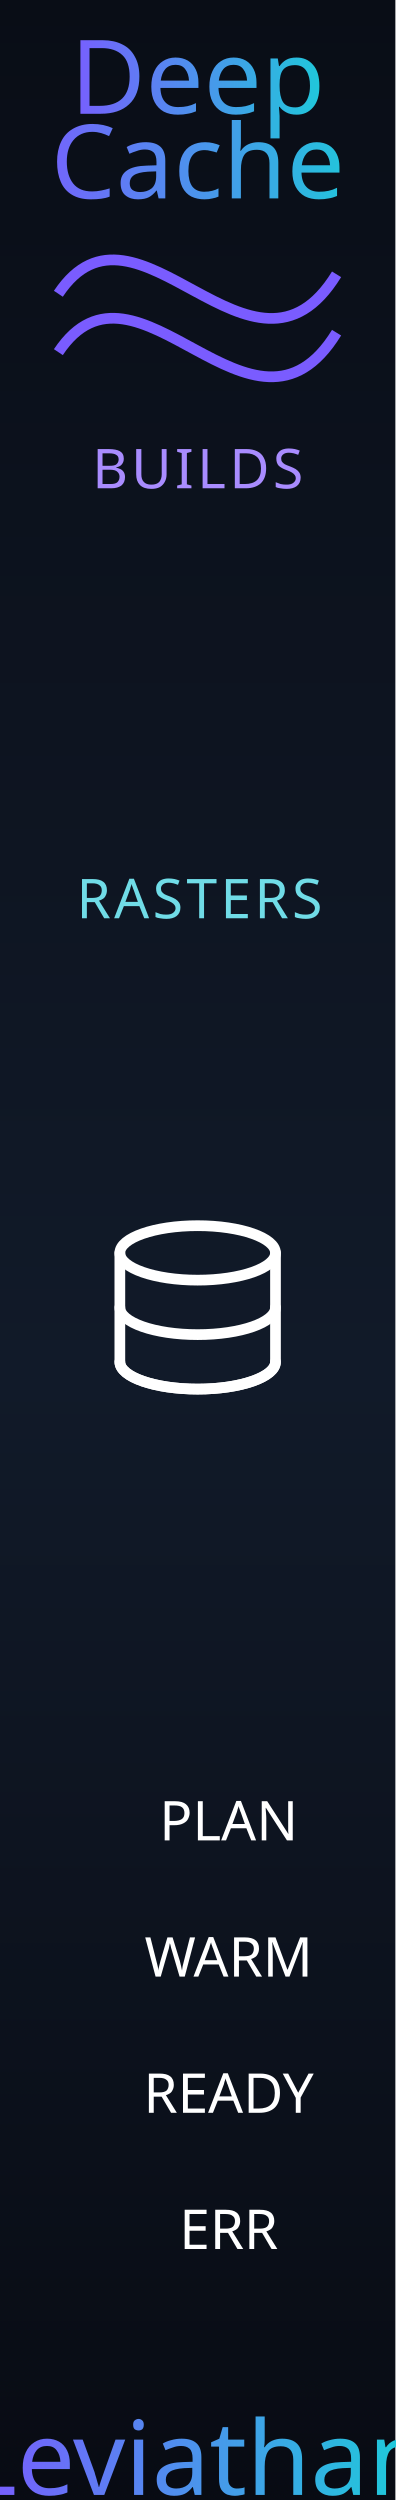
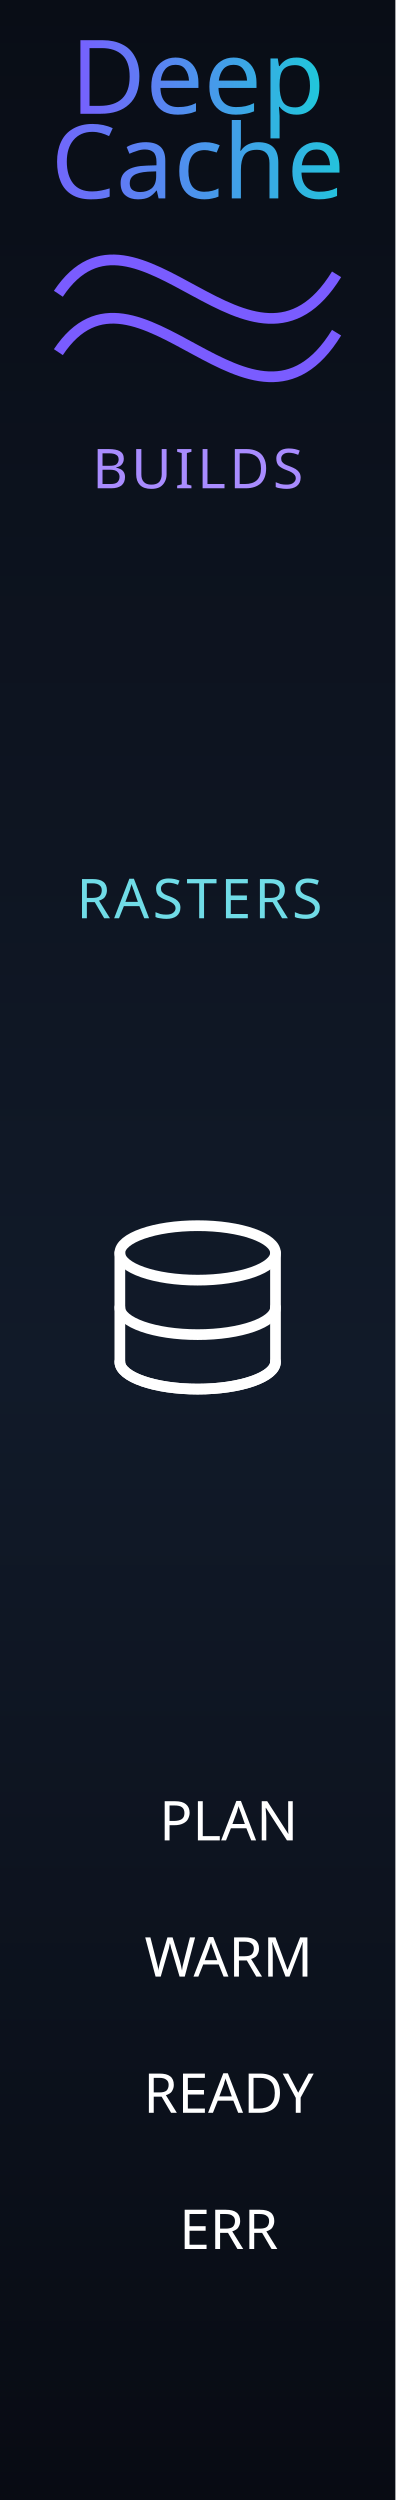
<svg xmlns="http://www.w3.org/2000/svg" xmlns:xlink="http://www.w3.org/1999/xlink" width="20.32mm" height="128.5mm" viewBox="0 0 2032 12850" version="1.1" id="svg16">
  <defs id="defs5">
    <linearGradient id="linearGradient16">
      <stop style="stop-color:#7a5cff;stop-opacity:1;" offset="0" id="stop16" />
      <stop style="stop-color:#1cccd9;stop-opacity:1;" offset="1" id="stop17" />
    </linearGradient>
    <linearGradient id="linearGradient14">
      <stop style="stop-color:#7a5cff;stop-opacity:1;" offset="0" id="stop14" />
      <stop style="stop-color:#1cccd9;stop-opacity:1;" offset="1" id="stop15" />
    </linearGradient>
    <linearGradient id="panel" x1="0" y1="0" x2="0" y2="1">
      <stop offset="0" stop-color="#090d16" id="stop1" />
      <stop offset="0.55" stop-color="#111a29" id="stop2" />
      <stop offset="1" stop-color="#080b13" id="stop3" />
    </linearGradient>
    <linearGradient id="trace" x1="1.847" y1="41.992" x2="11.686" y2="41.992" gradientTransform="matrix(1.500476,0,0,0.666455,0,-14.89992)" gradientUnits="userSpaceOnUse">
      <stop offset="0" stop-color="#21d7df" id="stop4" />
      <stop offset="1" stop-color="#8d62ff" id="stop5" />
    </linearGradient>
    <linearGradient xlink:href="#linearGradient14" id="linearGradient15" x1="3.466" y1="3.996" x2="17.087" y2="3.996" gradientUnits="userSpaceOnUse" />
    <linearGradient xlink:href="#linearGradient16" id="linearGradient17" x1="1.202" y1="8.348" x2="19.134" y2="8.348" gradientUnits="userSpaceOnUse" />
    <linearGradient xlink:href="#linearGradient20" id="linearGradient1" gradientUnits="userSpaceOnUse" x1="5496.826" y1="12956.067" x2="7087.487" y2="12956.067" gradientTransform="matrix(0.01390218,0,0,0.01390218,-77.30179,-51.19596)" />
    <linearGradient id="linearGradient20">
      <stop style="stop-color:#795cff;stop-opacity:1" offset="0" id="stop20" />
      <stop style="stop-color:#1cccd9;stop-opacity:1;" offset="1" id="stop21" />
    </linearGradient>
  </defs>
  <g transform="scale(100)" id="g15">
    <rect width="20.32" height="128.5" fill="url(#panel)" id="rect5" x="0" y="0" />
    <rect x="0.45" y="0.45" width="19.42" height="127.6" rx="1.2" fill="none" stroke="#31425e" stroke-width="0.35" id="rect6" style="display:none" />
    <path d="m 3,15.1 c 4,-6 10,6 14.3,-1 m -14.3,4 c 4,-6 10,6 14.3,-1" fill="none" stroke="url(#trace)" stroke-width="0.55" opacity="0.82" id="path6" style="stroke:#7a5cff;fill:none;stroke-opacity:1;fill-opacity:1;opacity:1" />
  </g>
  <g opacity="0" id="g16" style="display:none;opacity:1">
    <rect id="progress" x="300" y="2709.975" width="1432" height="700" />
    <rect id="progress_count" x="300" y="3429.975" width="1432" height="450" />
    <rect id="framebuffer_progress" x="300" y="4919.977" width="1432" height="700" />
    <rect id="database_status" x="300" y="7260.001" width="1432" height="1218.681" style="stroke-width:1.369" />
    <circle id="planning_light" cx="450" cy="9359.958" r="50" />
    <circle id="warming_light" cx="450" cy="10059.958" r="50" />
    <circle id="ready_light" cx="450" cy="10759.958" r="50" />
    <circle id="error_light" cx="450" cy="11459.958" r="50" />
  </g>
  <g id="labels" transform="scale(100)">
    <g id="title" style="stroke:none;stroke-opacity:1">
      <text x="10.16" y="5.848" fill="#e8f9ff" font-family="sans-serif" font-size="3.1px" font-weight="700" text-anchor="middle" id="text6" style="font-style:normal;font-variant:normal;font-weight:normal;font-stretch:normal;font-size:5.292px;font-family:Rubik;-inkscape-font-specification:'Rubik, @wght=700';font-variant-ligatures:normal;font-variant-caps:normal;font-variant-numeric:normal;font-variant-east-asian:normal;text-anchor:middle;fill:url(#linearGradient15);fill-opacity:1;font-variation-settings:'wght' 700;stroke:none;stroke-opacity:1">
        <tspan id="tspan17">Deep</tspan>
      </text>
      <text x="10.16" y="10.2" fill="#8b68ff" font-family="sans-serif" font-size="3.1px" font-weight="700" text-anchor="middle" id="text7" style="font-style:normal;font-variant:normal;font-weight:normal;font-stretch:normal;font-size:5.292px;font-family:Rubik;-inkscape-font-specification:'Rubik, @wght=700';font-variant-ligatures:normal;font-variant-caps:normal;font-variant-numeric:normal;font-variant-east-asian:normal;text-anchor:middle;fill:url(#linearGradient17);fill-opacity:1;font-variation-settings:'wght' 700;stroke:none;stroke-opacity:1">
        <tspan id="tspan18">Cache</tspan>
      </text>
-       <text id="reworked_LEVIATHAN_LOGO" x="10.144" y="126.402" style="font-style:normal;font-variant:normal;font-weight:normal;font-stretch:normal;font-size:5.292px;font-family:Ancient;-inkscape-font-specification:'Ancient, Normal';font-variant-ligatures:normal;font-variant-caps:normal;font-variant-numeric:normal;font-variant-east-asian:normal;dominant-baseline:middle;text-anchor:middle;display:inline;fill:url(#linearGradient1);stroke:none;stroke-width:0.371;stroke-dasharray:none;stroke-opacity:1" xml:space="preserve">Leviathan</text>
+       <text id="reworked_LEVIATHAN_LOGO" x="10.144" y="126.402" style="font-style:normal;font-variant:normal;font-weight:normal;font-stretch:normal;font-size:5.292px;font-family:Ancient;-inkscape-font-specification:'Ancient, Normal';font-variant-ligatures:normal;font-variant-caps:normal;font-variant-numeric:normal;font-variant-east-asian:normal;dominant-baseline:middle;text-anchor:middle;display:none;fill:url(#linearGradient1);stroke:none;stroke-width:0.371;stroke-dasharray:none;stroke-opacity:1" xml:space="preserve">Leviathan</text>
    </g>
    <text x="10.16" y="25.1" fill="#a98cff" font-family="sans-serif" font-size="1.25px" letter-spacing="0.18" text-anchor="middle" id="text8" style="font-style:normal;font-variant:normal;font-weight:normal;font-stretch:normal;font-size:2.822px;font-family:Rubik;-inkscape-font-specification:'Rubik, @wght=400';font-variant-ligatures:normal;font-variant-caps:normal;font-variant-numeric:normal;font-variant-east-asian:normal;font-variation-settings:'wght' 400;letter-spacing:0.18;text-anchor:middle;fill:#a98cff;stroke:none;stroke-opacity:1">
      <tspan id="tspan22">BUILDS</tspan>
    </text>
    <text x="10.16" y="47.2" fill="#70dce7" font-family="sans-serif" font-size="1.25px" letter-spacing="0.18" text-anchor="middle" id="text9" style="font-style:normal;font-variant:normal;font-weight:normal;font-stretch:normal;font-size:2.822px;font-family:Rubik;-inkscape-font-specification:'Rubik, @wght=400';font-variant-ligatures:normal;font-variant-caps:normal;font-variant-numeric:normal;font-variant-east-asian:normal;font-variation-settings:'wght' 400;letter-spacing:0.18;text-anchor:middle;fill:#70dce7;stroke:none;stroke-opacity:1">
      <tspan id="tspan23" x="10.25" y="47.2">RASTERS</tspan>
    </text>
    <defs id="defs1">
      <text x="10.16" y="67.6" fill="#889bb3" font-family="sans-serif" font-size="1.05px" letter-spacing="0.14" text-anchor="middle" id="text10" style="font-style:normal;font-variant:normal;font-weight:normal;font-stretch:normal;font-size:2.822px;font-family:Rubik;-inkscape-font-specification:'Rubik, @wght=400';font-variant-ligatures:normal;font-variant-caps:normal;font-variant-numeric:normal;font-variant-east-asian:normal;font-variation-settings:'wght' 400;stroke:none;stroke-opacity:1;fill:#ffffff;fill-opacity:1">DATABASE</text>
    </defs>
    <g id="database_icon" fill="none" stroke="#ffffff" stroke-width="0.55" stroke-linecap="round" stroke-linejoin="round" transform="translate(0,2.600003)">
      <ellipse cx="10.16" cy="61.8" rx="4" ry="1.4" id="ellipse1" />
      <path d="m 6.16,61.8 v 5.6 c 0,0.773 1.791,1.4 4,1.4 2.209,0 4,-0.627 4,-1.4 v -5.6" id="path1" />
      <path d="m 6.16,64.6 c 0,0.773 1.791,1.4 4,1.4 2.209,0 4,-0.627 4,-1.4" id="path2" />
      <path d="m 6.16,67.4 c 0,0.773 1.791,1.4 4,1.4 2.209,0 4,-0.627 4,-1.4" id="path3" />
    </g>
    <g fill="#73869c" font-family="sans-serif" font-size="1.05px" text-anchor="middle" id="led_labels">
      <text x="11.75" y="94.6" id="text11" style="font-style:normal;font-variant:normal;font-weight:normal;font-stretch:normal;font-size:2.822px;font-family:Rubik;-inkscape-font-specification:'Rubik, @wght=400';font-variant-ligatures:normal;font-variant-caps:normal;font-variant-numeric:normal;font-variant-east-asian:normal;font-variation-settings:'wght' 400;fill:#ffffff;fill-opacity:1;stroke:none;stroke-opacity:1">
        <tspan id="tspan1" x="11.75" y="94.6">PLAN</tspan>
      </text>
      <text x="11.75" y="101.6" id="text12" style="font-style:normal;font-variant:normal;font-weight:normal;font-stretch:normal;font-size:2.822px;font-family:Rubik;-inkscape-font-specification:'Rubik, Normal';font-variant-ligatures:normal;font-variant-caps:normal;font-variant-numeric:normal;font-variant-east-asian:normal;fill:#ffffff;fill-opacity:1;stroke:none;stroke-opacity:1">WARM</text>
      <text x="11.75" y="108.6" font-size="0.95px" id="text13" style="font-style:normal;font-variant:normal;font-weight:normal;font-stretch:normal;font-size:2.822px;font-family:Rubik;-inkscape-font-specification:'Rubik, Normal';font-variant-ligatures:normal;font-variant-caps:normal;font-variant-numeric:normal;font-variant-east-asian:normal;fill:#ffffff;fill-opacity:1;stroke:none;stroke-opacity:1">READY</text>
      <text x="11.75" y="115.6" id="text14" style="font-style:normal;font-variant:normal;font-weight:normal;font-stretch:normal;font-size:2.822px;font-family:Rubik;-inkscape-font-specification:'Rubik, Normal';font-variant-ligatures:normal;font-variant-caps:normal;font-variant-numeric:normal;font-variant-east-asian:normal;fill:#ffffff;fill-opacity:1;stroke:none;stroke-opacity:1">ERR</text>
    </g>
  </g>
+   <g id="perfect_wave_raster_anchors" style="display:none">
+     <rect id="BRANDING_WAVE_SOLO_RASTER" x="362.626" y="12338.190" width="1306.748" height="511.810" />
+   </g>
</svg>
